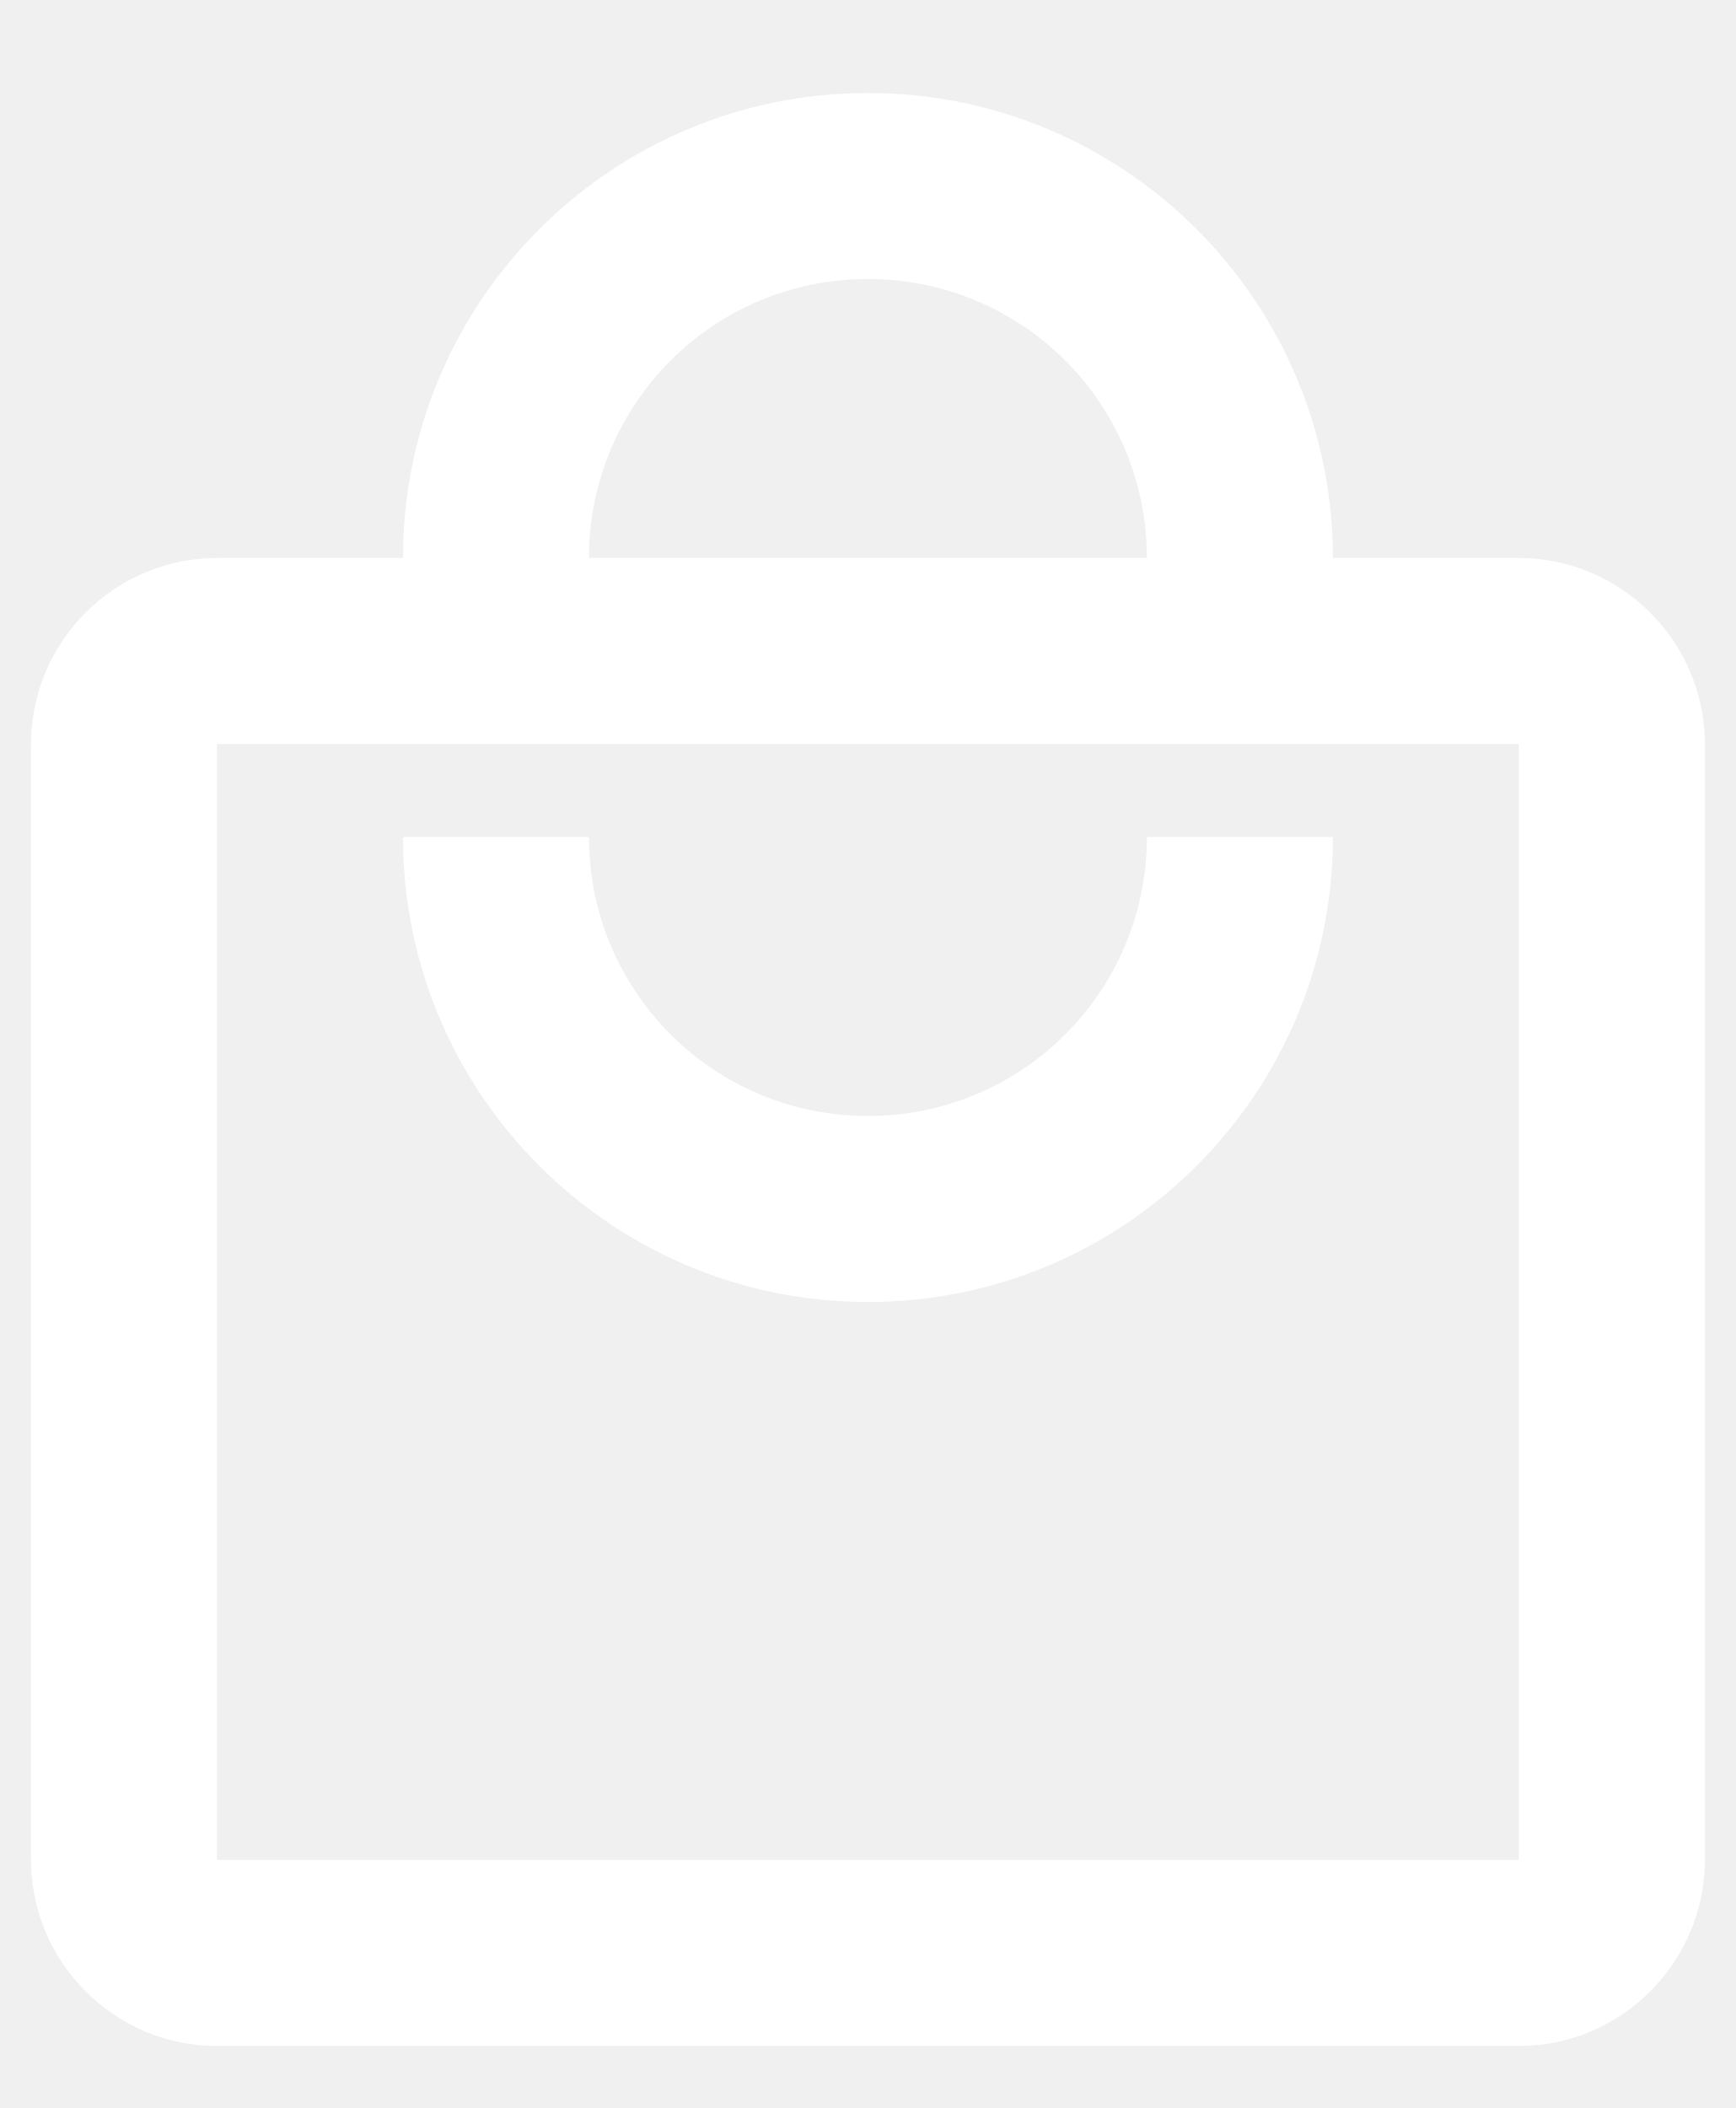
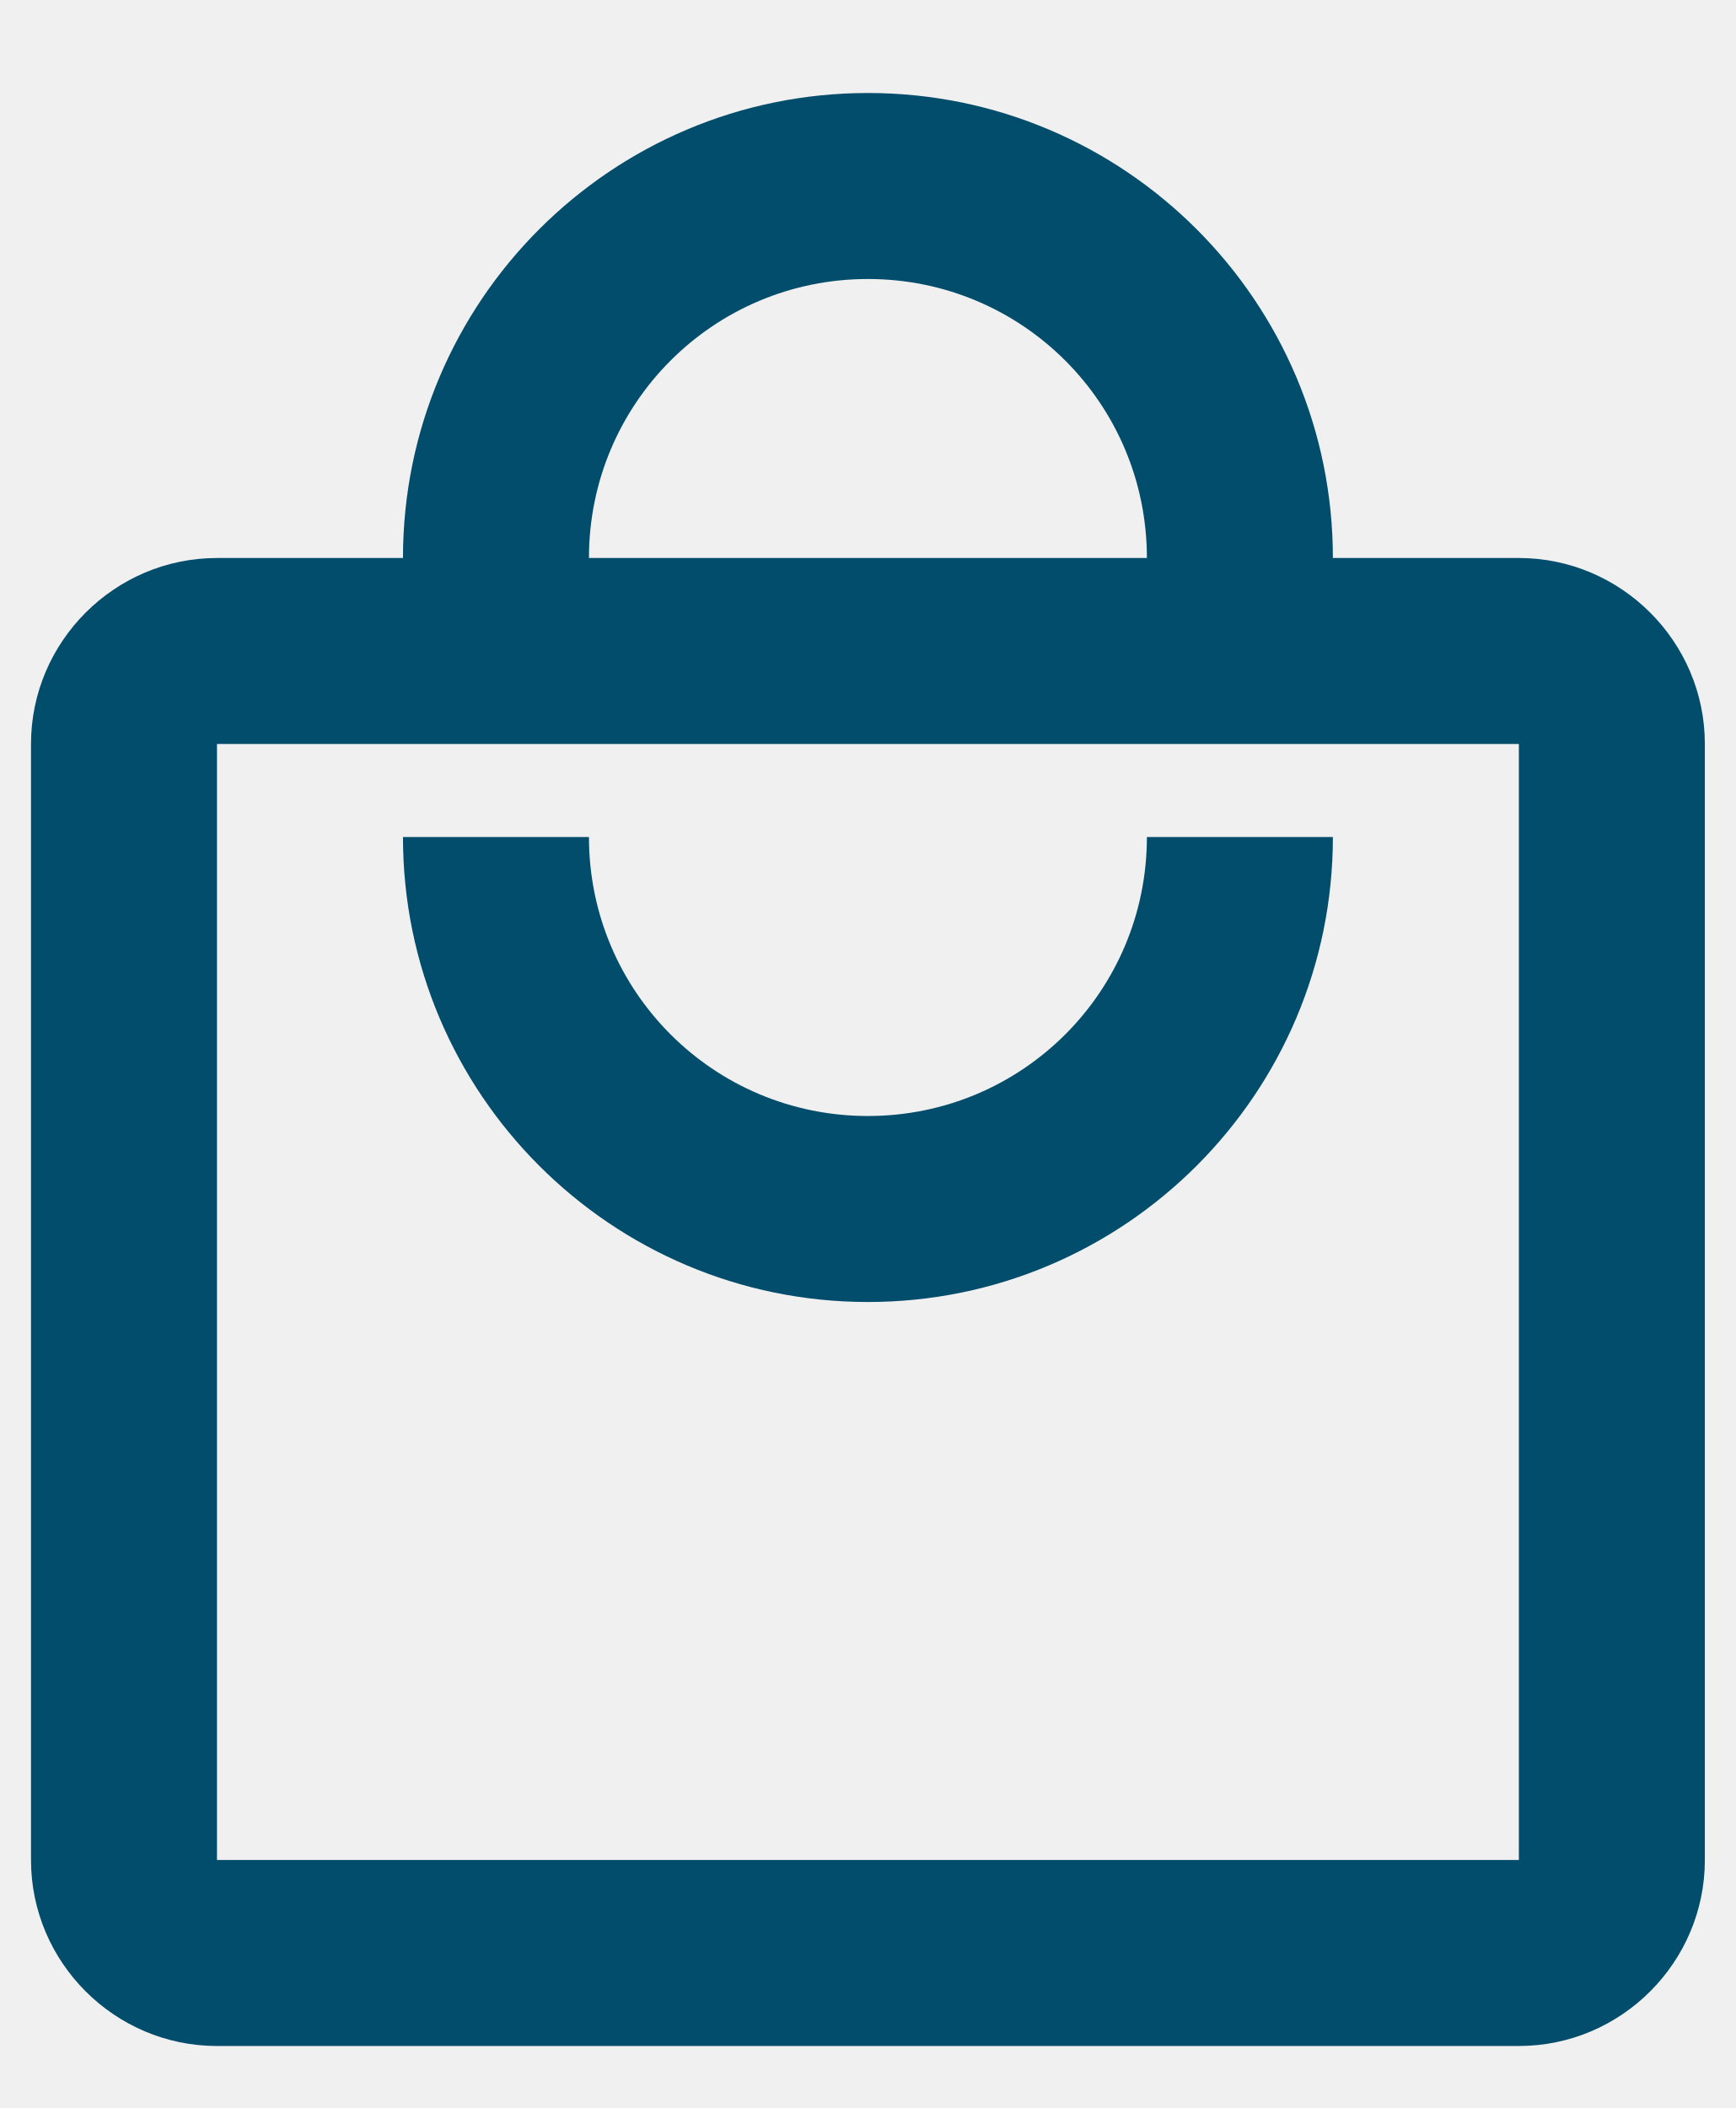
- <svg xmlns="http://www.w3.org/2000/svg" width="14" height="17" viewBox="0 0 14 17" fill="none">
-   <path d="M12.25 4.5H10.75C10.75 2.43 9.07 0.75 7 0.75C4.93 0.75 3.25 2.43 3.25 4.5H1.75C0.925 4.5 0.25 5.175 0.25 6V15C0.25 15.825 0.925 16.5 1.75 16.5H12.25C13.075 16.5 13.75 15.825 13.75 15V6C13.75 5.175 13.075 4.5 12.25 4.5ZM7 2.25C8.245 2.25 9.25 3.255 9.25 4.5H4.75C4.75 3.255 5.755 2.25 7 2.25ZM12.25 15H1.75V6H12.25V15ZM7 9C5.755 9 4.75 7.995 4.75 6.75H3.25C3.25 8.82 4.93 10.5 7 10.5C9.07 10.5 10.75 8.82 10.75 6.75H9.25C9.25 7.995 8.245 9 7 9Z" fill="white" />
+ <svg xmlns="http://www.w3.org/2000/svg" width="14" height="17" viewBox="0 0 14 17" fill="#024d6c">
+   <path d="M12.25 4.5H10.75C10.75 2.43 9.07 0.75 7 0.75C4.93 0.75 3.25 2.43 3.25 4.5H1.75C0.925 4.5 0.25 5.175 0.25 6V15C0.25 15.825 0.925 16.5 1.75 16.5H12.25C13.075 16.5 13.75 15.825 13.75 15V6C13.75 5.175 13.075 4.5 12.25 4.5ZM7 2.25C8.245 2.25 9.25 3.255 9.25 4.5H4.75C4.75 3.255 5.755 2.25 7 2.25ZM12.25 15H1.75V6H12.25V15ZM7 9C5.755 9 4.75 7.995 4.75 6.75H3.25C3.25 8.82 4.93 10.5 7 10.5C9.07 10.5 10.75 8.82 10.75 6.75H9.25C9.25 7.995 8.245 9 7 9Z" fill="024d6c" />
</svg>
